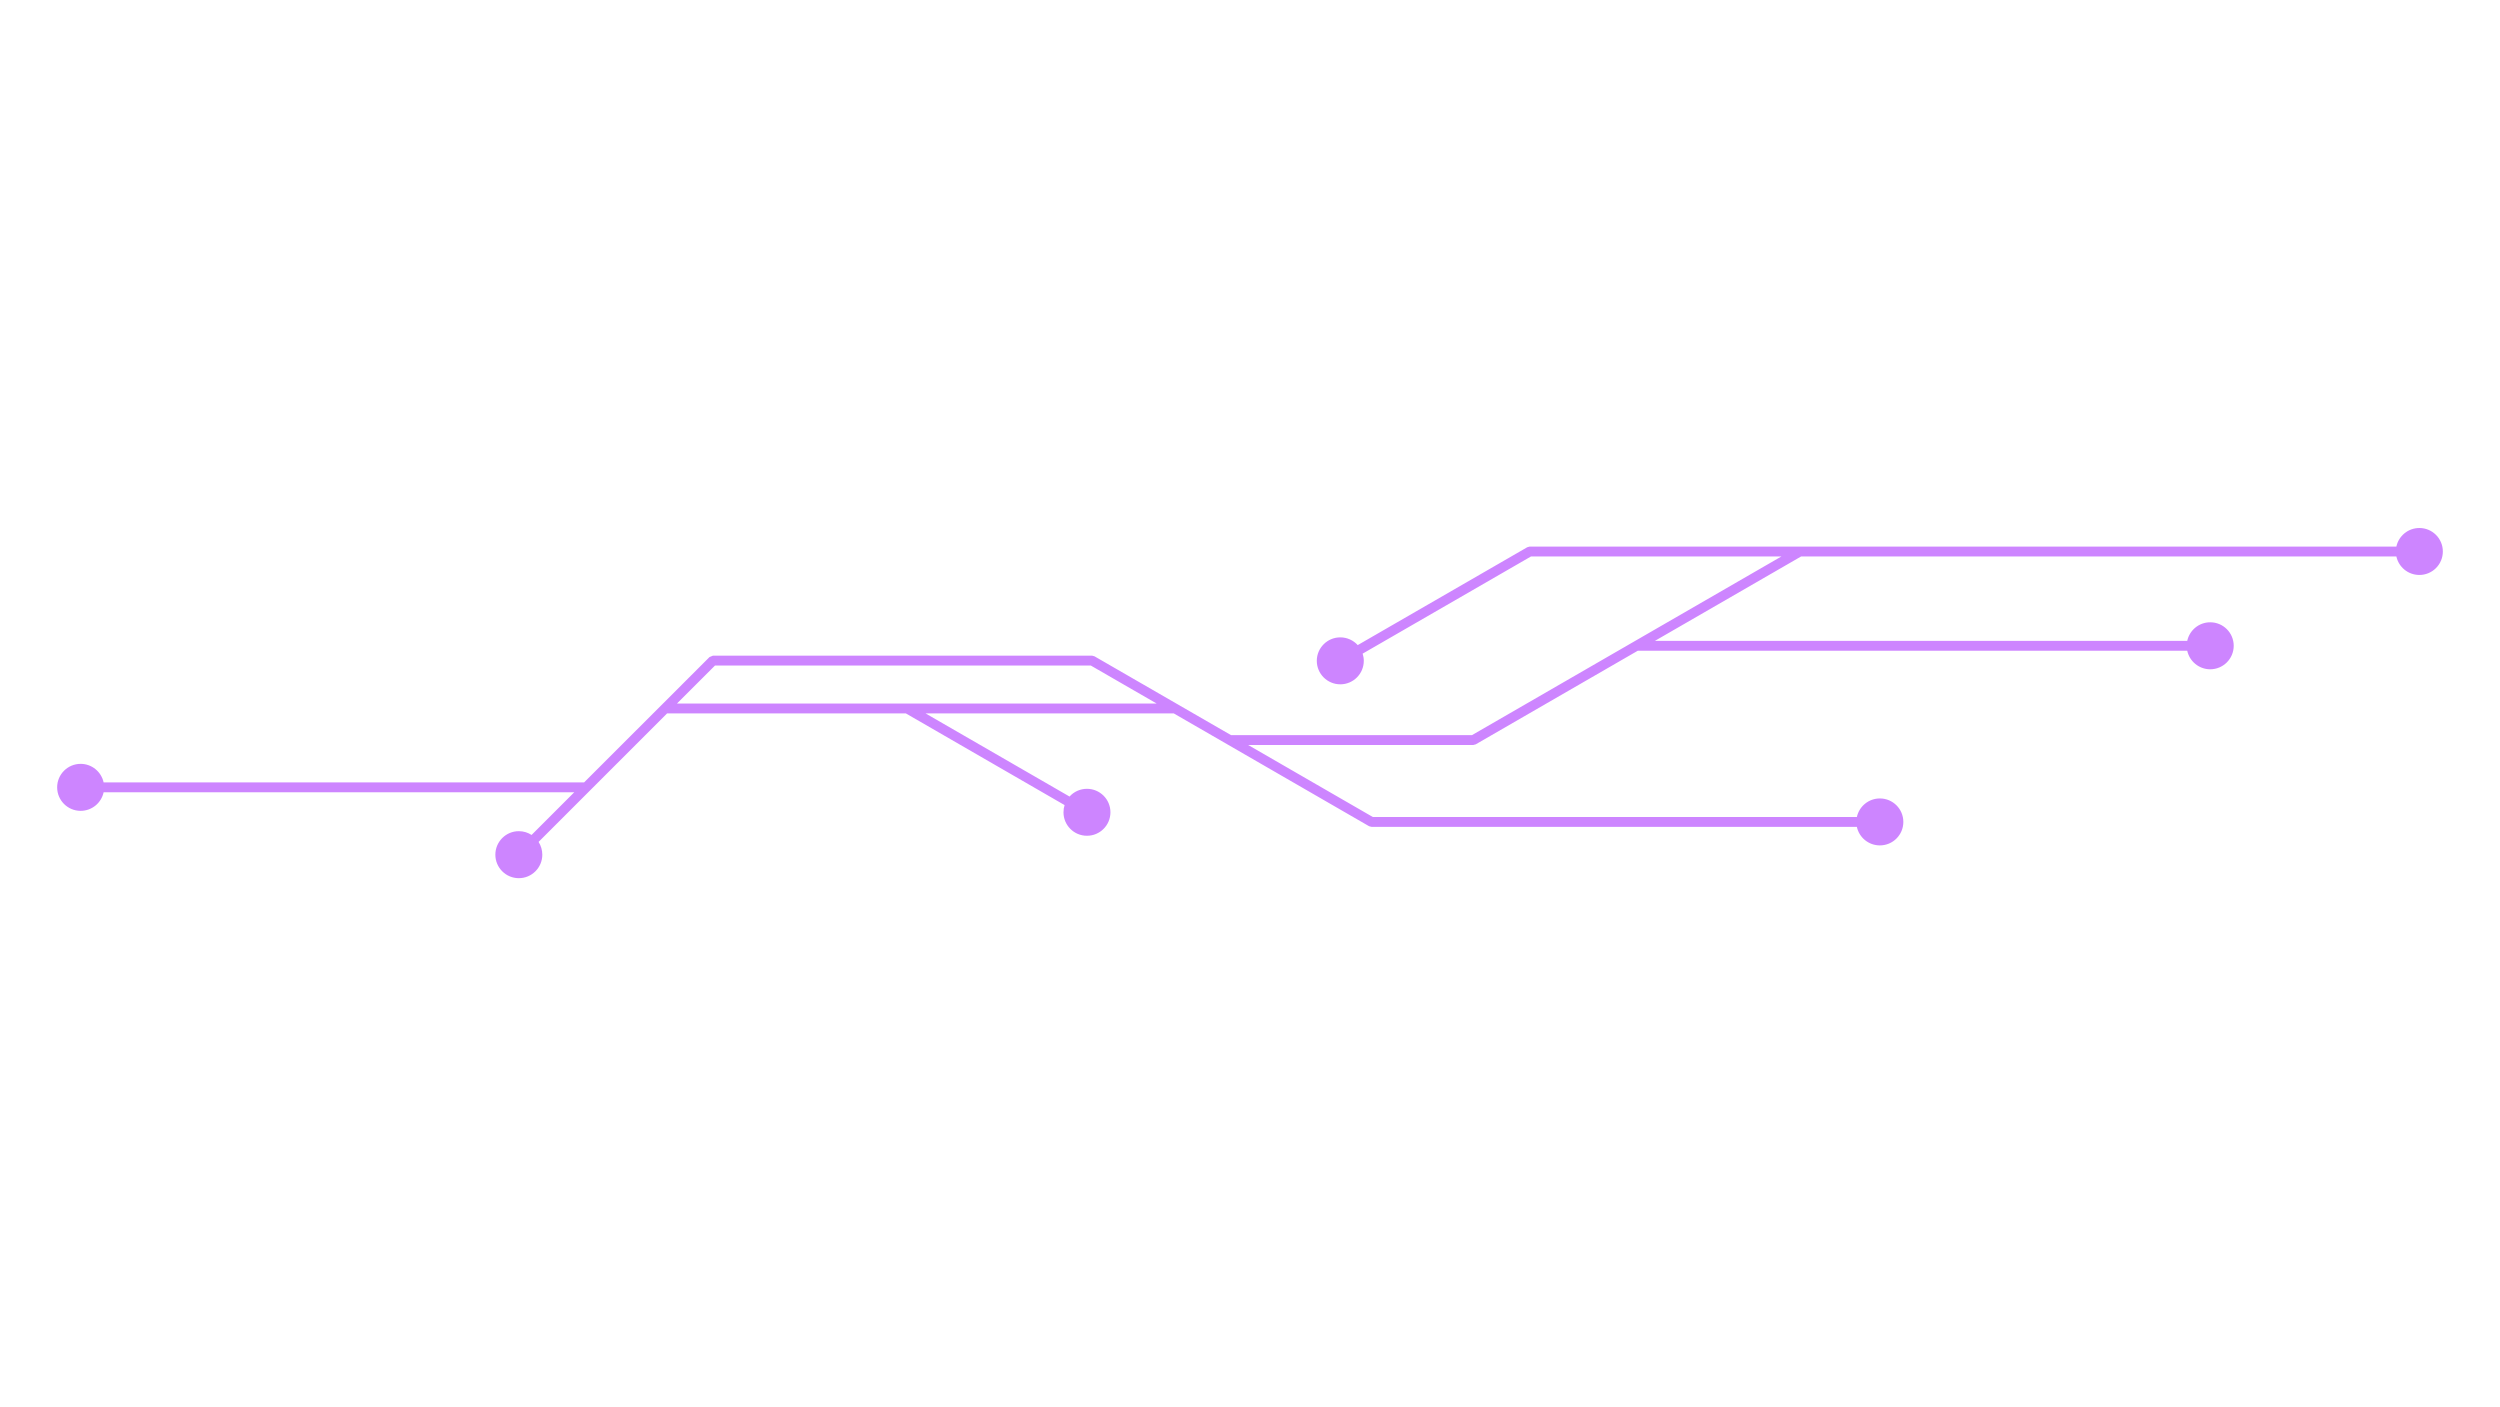
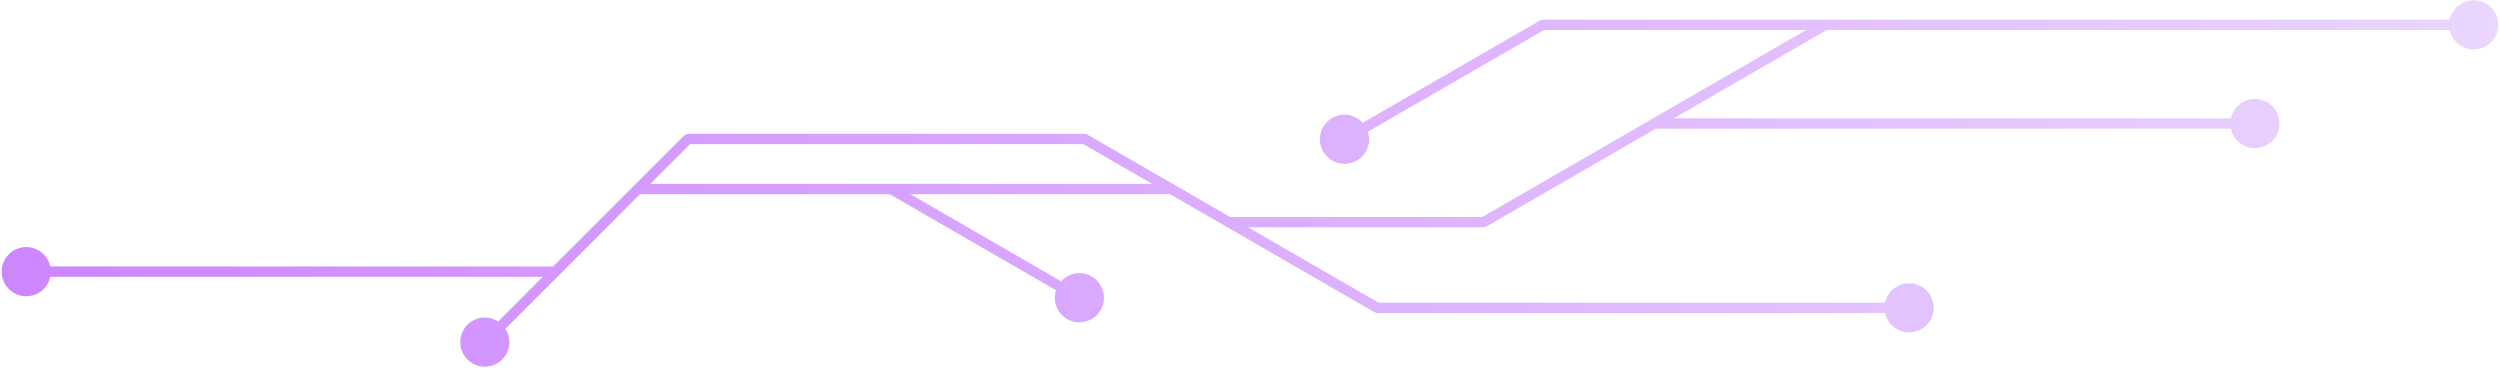
- <svg xmlns="http://www.w3.org/2000/svg" width="1920" zoomAndPan="magnify" viewBox="0 0 1440 810" height="1080" preserveAspectRatio="xMidYMid meet" version="1.0">
+ <svg xmlns="http://www.w3.org/2000/svg" viewBox="32 304 1376 204" version="1.0">
  <defs>
+     <linearGradient id="circuit-flow" x1="0%" y1="0%" x2="200%" y2="0%">
+       <stop offset="0%" stop-color="#a31eff" />
+       <stop offset="50%" stop-color="#d8b4fe" />
+       <stop offset="100%" stop-color="#a31eff" />
+       <animate attributeName="x1" from="-100%" to="100%" dur="3s" repeatCount="indefinite" />
+       <animate attributeName="x2" from="0%" to="200%" dur="3s" repeatCount="indefinite" />
+     </linearGradient>
    <filter x="0%" y="0%" width="100%" height="100%" id="5157700aea">
      <feColorMatrix values="0 0 0 0 1 0 0 0 0 1 0 0 0 0 1 0 0 0 1 0" color-interpolation-filters="sRGB" />
    </filter>
    <mask id="3e93c25e30">
      <g filter="url(#5157700aea)">
        <rect x="-144" width="1728" fill="#000000" y="-81" height="972" fill-opacity="0.54" />
      </g>
    </mask>
    <clipPath id="b15efddcba">
      <path d="M 0.879 0.133 L 1375.121 0.133 L 1375.121 201.883 L 0.879 201.883 Z M 0.879 0.133 " clip-rule="nonzero" />
    </clipPath>
    <clipPath id="8dec2f4ffa">
      <rect x="0" width="1376" y="0" height="204" />
    </clipPath>
  </defs>
  <g mask="url(#3e93c25e30)">
    <g transform="matrix(1, 0, 0, 1, 32, 304)">
      <g clip-path="url(#8dec2f4ffa)">
        <g clip-path="url(#b15efddcba)">
-           <path fill="#a31eff" d="M 274.184 176.93 L 298.754 152.359 L 27.688 152.359 C 26.367 158.461 20.953 163.051 14.441 163.051 C 6.965 163.051 0.918 156.977 0.918 149.504 C 0.918 142.055 6.965 135.98 14.441 135.98 C 20.953 135.98 26.367 140.57 27.688 146.672 L 304.441 146.672 L 376.668 74.473 L 378.676 73.648 L 597.027 73.648 L 598.43 74.035 L 677.086 119.438 L 815.848 119.438 L 994.105 16.512 L 849.875 16.512 L 752.887 72.496 C 753.297 73.812 753.543 75.215 753.543 76.645 C 753.543 84.121 747.473 90.168 740.023 90.168 C 732.547 90.168 726.473 84.121 726.473 76.645 C 726.473 69.168 732.547 63.121 740.023 63.121 C 743.98 63.121 747.582 64.855 750.055 67.574 L 847.703 11.207 L 849.105 10.824 L 1348.309 10.824 C 1349.629 4.723 1355.043 0.133 1361.555 0.133 C 1369.031 0.133 1375.078 6.176 1375.078 13.652 C 1375.078 21.129 1369.031 27.176 1361.555 27.176 C 1355.043 27.176 1349.629 22.613 1348.309 16.512 L 1005.457 16.512 L 921.246 65.129 L 1227.848 65.129 C 1229.168 59.027 1234.582 54.438 1241.098 54.438 C 1248.57 54.438 1254.617 60.512 1254.617 67.961 C 1254.617 75.434 1248.57 81.508 1241.098 81.508 C 1234.609 81.508 1229.168 76.918 1227.848 70.816 L 911.379 70.816 L 818.02 124.738 L 816.59 125.125 L 686.953 125.125 L 758.766 166.598 L 1037.555 166.598 C 1038.875 160.496 1044.289 155.906 1050.805 155.906 C 1058.277 155.906 1064.324 161.953 1064.324 169.43 C 1064.324 176.902 1058.277 182.949 1050.805 182.949 C 1044.289 182.949 1038.875 178.387 1037.555 172.285 L 758.023 172.285 L 756.594 171.902 L 674.941 124.738 L 644.051 106.902 L 501.086 106.902 L 584.055 154.809 C 586.531 152.059 590.102 150.355 594.086 150.355 C 601.562 150.355 607.609 156.402 607.609 163.875 C 607.609 171.352 601.562 177.398 594.086 177.398 C 586.613 177.398 580.566 171.352 580.566 163.875 C 580.566 162.418 580.785 161.02 581.199 159.727 L 489.734 106.902 L 352.262 106.902 L 278.223 180.941 C 279.57 183.059 280.367 185.59 280.367 188.309 C 280.367 195.758 274.32 201.832 266.844 201.832 C 259.371 201.832 253.324 195.758 253.324 188.309 C 253.324 180.832 259.371 174.758 266.844 174.758 C 269.566 174.758 272.066 175.555 274.184 176.93 Z M 634.184 101.215 L 596.285 79.336 L 379.855 79.336 L 357.953 101.215 Z M 634.184 101.215 " fill-opacity="1" fill-rule="nonzero" />
+           <path fill="url(#circuit-flow)" d="M 274.184 176.93 L 298.754 152.359 L 27.688 152.359 C 26.367 158.461 20.953 163.051 14.441 163.051 C 6.965 163.051 0.918 156.977 0.918 149.504 C 0.918 142.055 6.965 135.98 14.441 135.98 C 20.953 135.98 26.367 140.57 27.688 146.672 L 304.441 146.672 L 376.668 74.473 L 378.676 73.648 L 597.027 73.648 L 598.43 74.035 L 677.086 119.438 L 815.848 119.438 L 994.105 16.512 L 849.875 16.512 L 752.887 72.496 C 753.297 73.812 753.543 75.215 753.543 76.645 C 753.543 84.121 747.473 90.168 740.023 90.168 C 732.547 90.168 726.473 84.121 726.473 76.645 C 726.473 69.168 732.547 63.121 740.023 63.121 C 743.98 63.121 747.582 64.855 750.055 67.574 L 847.703 11.207 L 849.105 10.824 L 1348.309 10.824 C 1349.629 4.723 1355.043 0.133 1361.555 0.133 C 1369.031 0.133 1375.078 6.176 1375.078 13.652 C 1375.078 21.129 1369.031 27.176 1361.555 27.176 C 1355.043 27.176 1349.629 22.613 1348.309 16.512 L 1005.457 16.512 L 921.246 65.129 L 1227.848 65.129 C 1229.168 59.027 1234.582 54.438 1241.098 54.438 C 1248.57 54.438 1254.617 60.512 1254.617 67.961 C 1254.617 75.434 1248.57 81.508 1241.098 81.508 C 1234.609 81.508 1229.168 76.918 1227.848 70.816 L 911.379 70.816 L 818.02 124.738 L 816.59 125.125 L 686.953 125.125 L 758.766 166.598 L 1037.555 166.598 C 1038.875 160.496 1044.289 155.906 1050.805 155.906 C 1058.277 155.906 1064.324 161.953 1064.324 169.43 C 1064.324 176.902 1058.277 182.949 1050.805 182.949 C 1044.289 182.949 1038.875 178.387 1037.555 172.285 L 758.023 172.285 L 756.594 171.902 L 674.941 124.738 L 644.051 106.902 L 501.086 106.902 L 584.055 154.809 C 586.531 152.059 590.102 150.355 594.086 150.355 C 601.562 150.355 607.609 156.402 607.609 163.875 C 607.609 171.352 601.562 177.398 594.086 177.398 C 586.613 177.398 580.566 171.352 580.566 163.875 C 580.566 162.418 580.785 161.02 581.199 159.727 L 489.734 106.902 L 352.262 106.902 L 278.223 180.941 C 279.57 183.059 280.367 185.59 280.367 188.309 C 280.367 195.758 274.32 201.832 266.844 201.832 C 259.371 201.832 253.324 195.758 253.324 188.309 C 253.324 180.832 259.371 174.758 266.844 174.758 C 269.566 174.758 272.066 175.555 274.184 176.93 Z M 634.184 101.215 L 596.285 79.336 L 379.855 79.336 L 357.953 101.215 Z M 634.184 101.215 " fill-opacity="1" fill-rule="nonzero" />
        </g>
      </g>
    </g>
  </g>
</svg>
